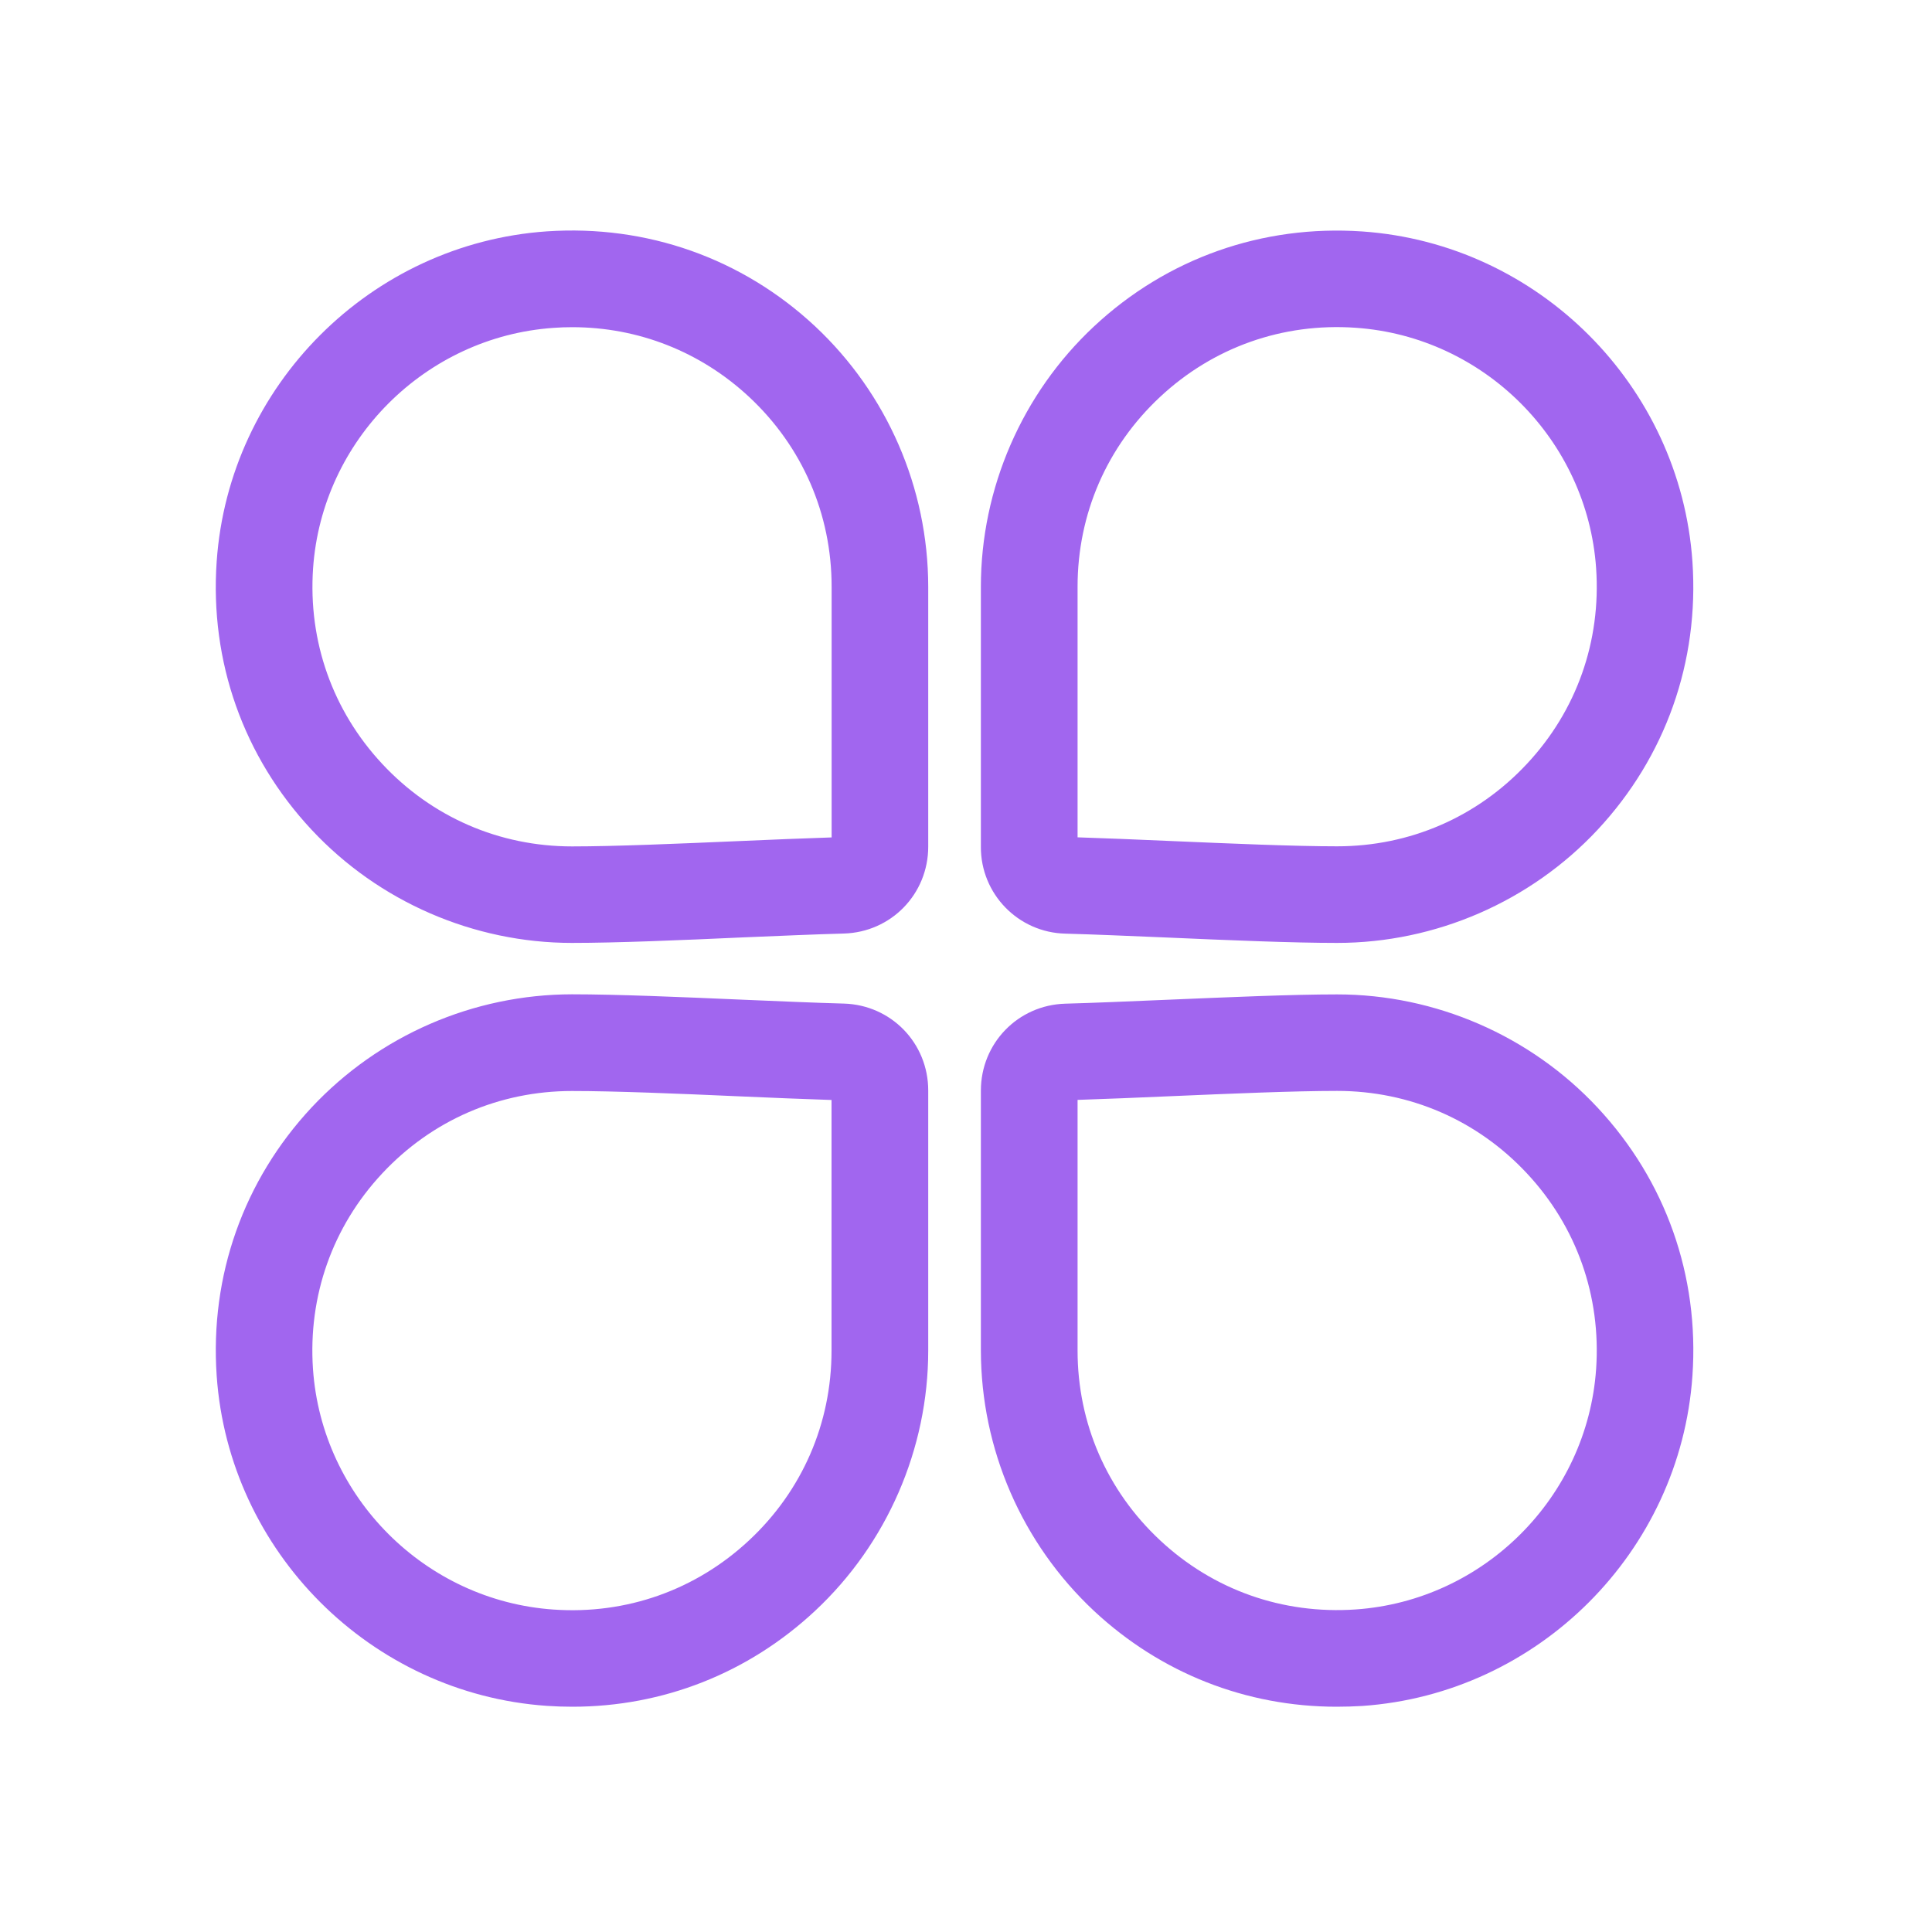
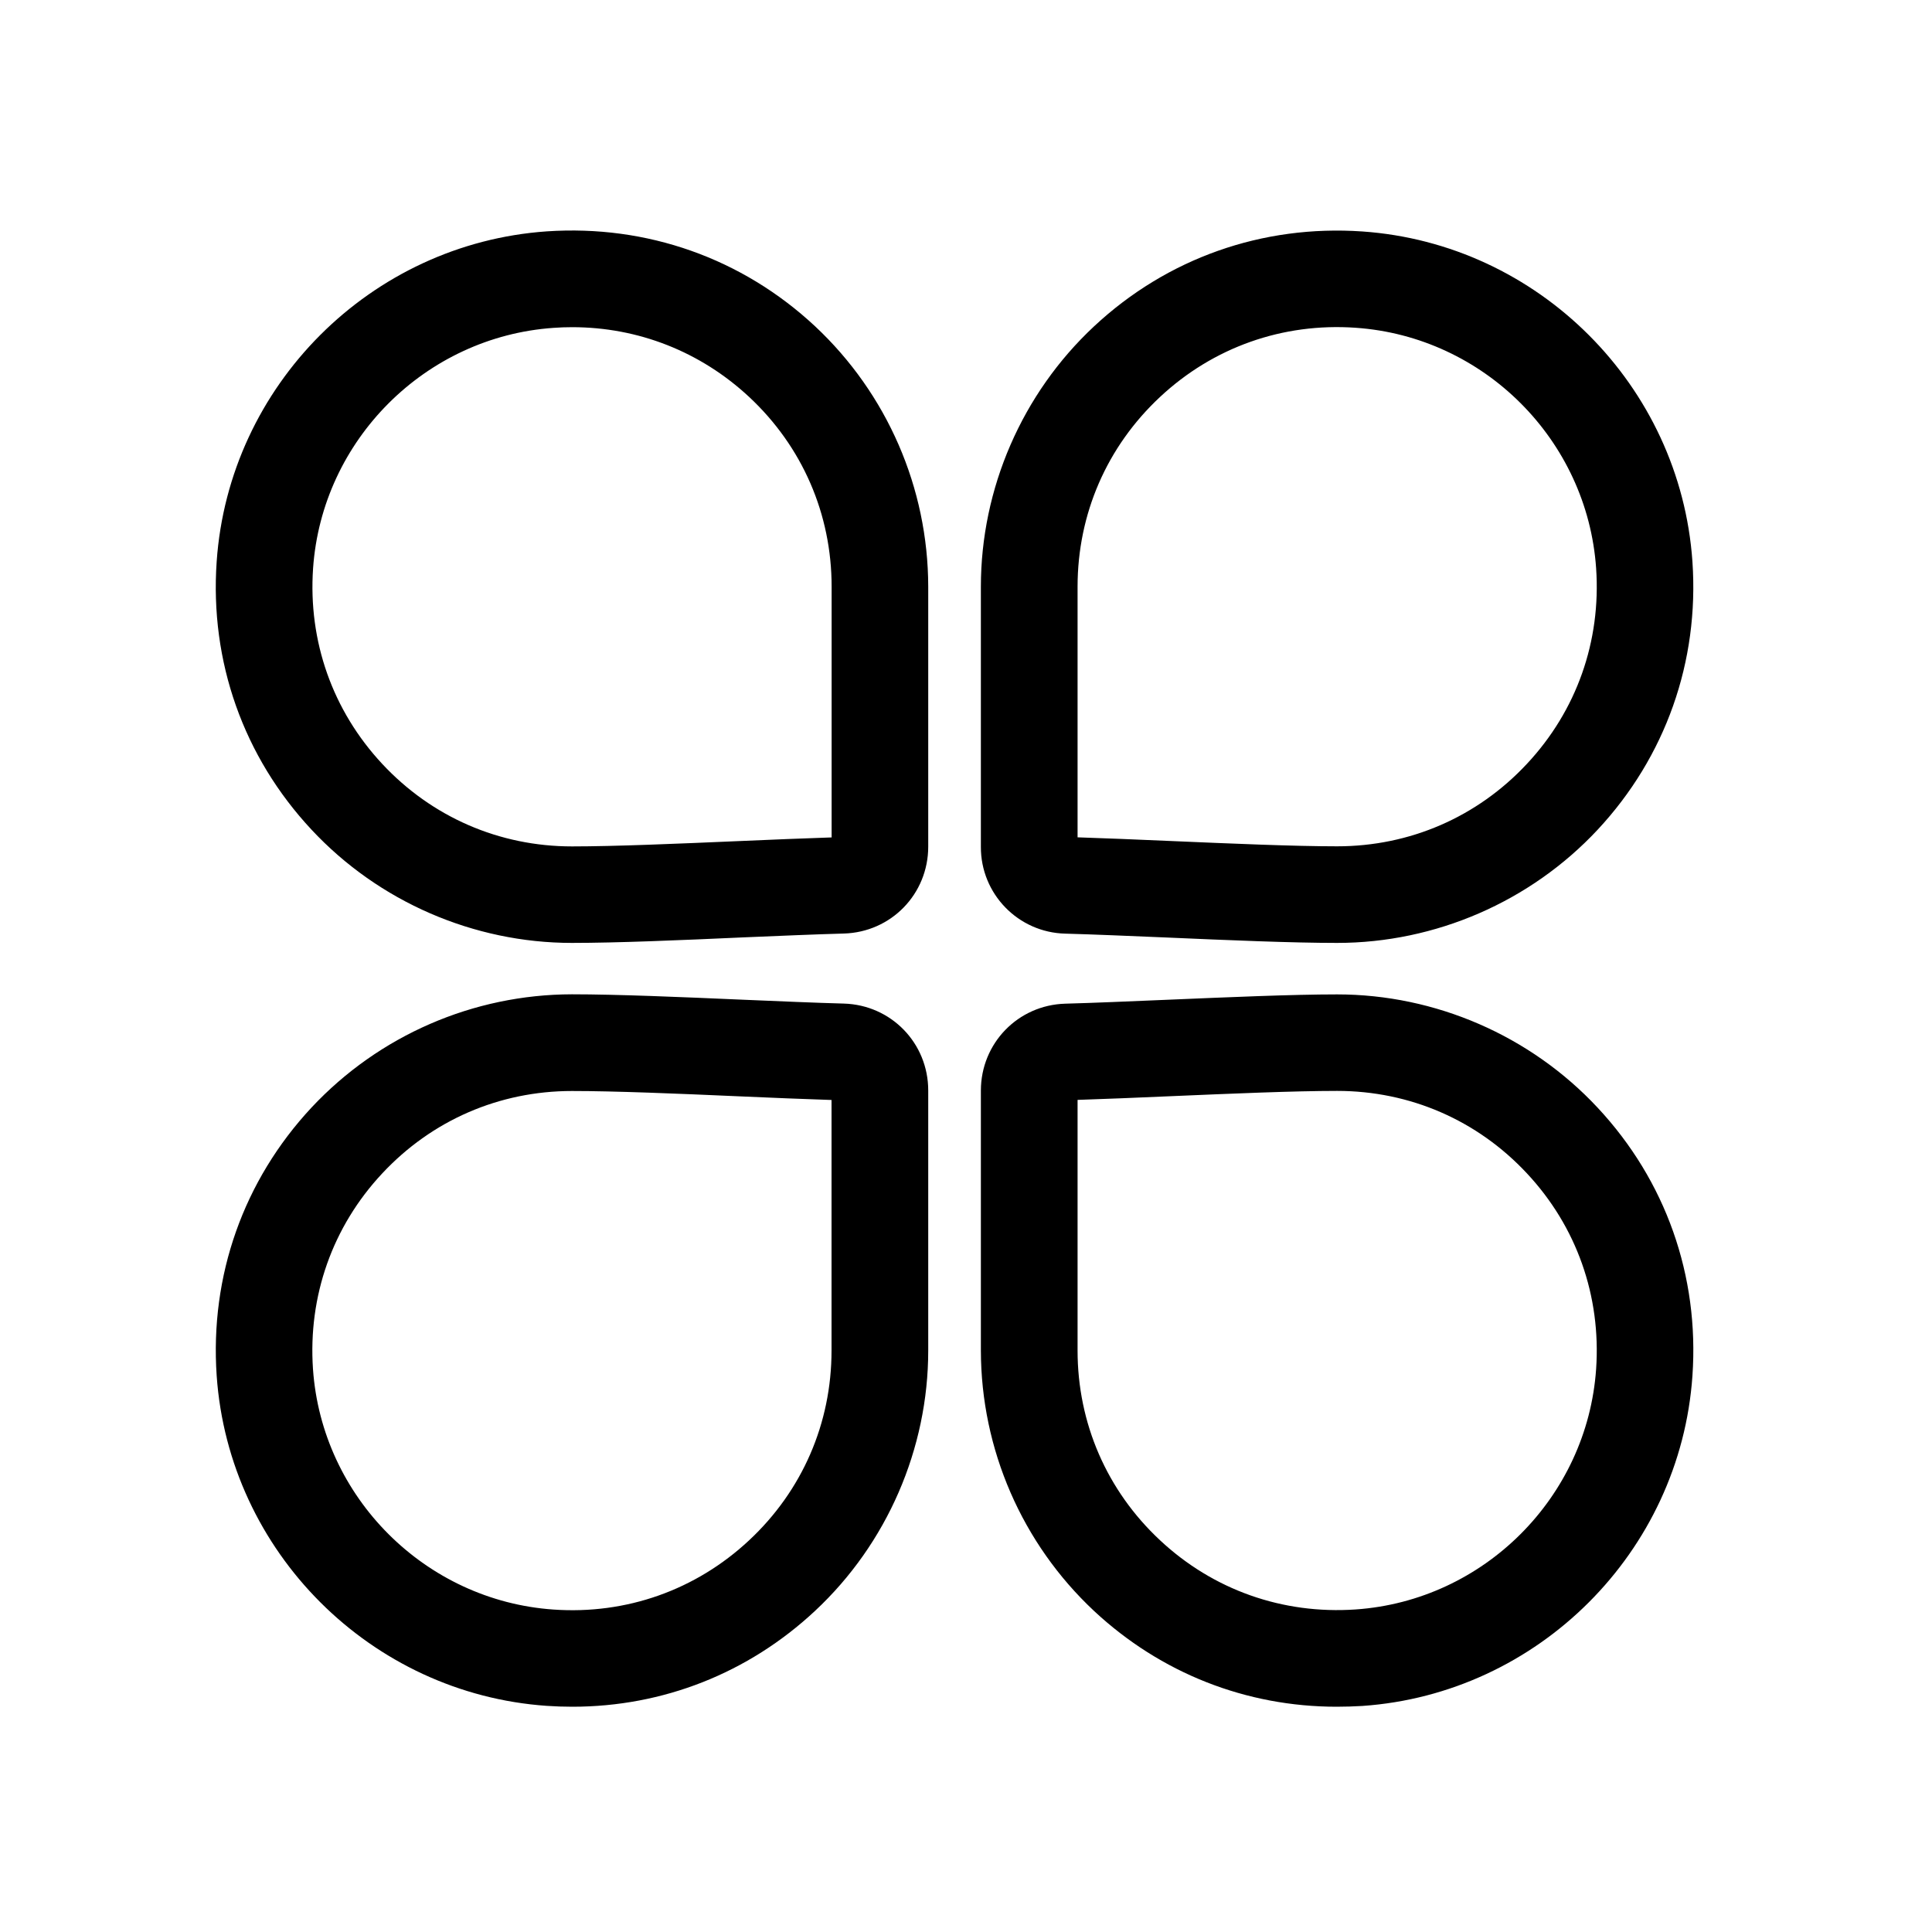
<svg xmlns="http://www.w3.org/2000/svg" t="1625814738013" class="icon" viewBox="0 0 1024 1024" version="1.1" p-id="2666" width="512" height="512">
-   <path d="M303.155 499.763c-52.122 0-102.451-21.862-138.035-60.006-36.096-38.656-53.965-89.139-50.278-142.131 6.451-93.338 81.664-168.55 175.002-175.002 52.992-3.584 103.475 14.234 142.131 50.278a189.43 189.43 0 0 1 60.006 138.035v137.779c0 25.139-19.661 45.363-44.749 46.08-15.309 0.41-33.894 1.229-53.606 2.048-32.768 1.485-66.611 2.918-90.47 2.918z m0.102-326.349c-3.277 0-6.554 0.102-9.882 0.358-67.942 4.71-122.726 59.494-127.437 127.437-2.662 38.656 10.342 75.469 36.659 103.68 26.317 28.211 62.054 43.725 100.608 43.725 22.733 0 56.064-1.434 88.269-2.816 17.818-0.768 34.714-1.485 49.306-1.946V310.989c0-38.554-15.514-74.291-43.725-100.608-25.805-24.013-58.778-36.966-93.798-36.966zM303.36 904.602c-4.506 0-9.011-0.154-13.517-0.461-93.338-6.451-168.55-81.664-175.002-175.002-3.635-52.992 14.234-103.475 50.278-142.131a189.43 189.43 0 0 1 138.035-60.006c23.859 0 57.805 1.434 90.624 2.867 19.61 0.819 38.195 1.638 53.453 2.048 25.088 0.717 44.749 20.941 44.749 46.08v137.779c0 52.122-21.862 102.451-60.006 138.035-35.379 33.024-80.589 50.79-128.614 50.79z m-0.205-326.349c-38.554 0-74.291 15.514-100.608 43.725-26.317 28.16-39.322 64.973-36.659 103.68 4.71 67.942 59.494 122.726 127.437 127.437 38.656 2.714 75.469-10.342 103.68-36.659 28.211-26.317 43.725-62.054 43.725-100.608v-132.813c-14.541-0.461-31.437-1.178-49.152-1.946-32.256-1.434-65.638-2.816-88.422-2.816zM708.71 499.763c-23.859 0-57.702-1.434-90.47-2.867-19.712-0.819-38.298-1.638-53.606-2.048a45.844 45.844 0 0 1-44.749-46.08V310.989c0-52.122 21.862-102.451 60.006-138.035 38.656-36.096 89.19-53.914 142.131-50.278 93.338 6.451 168.55 81.664 175.002 175.002 3.635 52.992-14.234 103.475-50.278 142.131-35.584 38.093-85.914 59.955-138.035 59.955z m-137.574-55.962c14.592 0.461 31.539 1.178 49.306 1.946 32.205 1.382 65.536 2.816 88.269 2.816 38.554 0 74.291-15.514 100.608-43.725 26.317-28.16 39.322-64.973 36.659-103.68-4.71-67.942-59.443-122.726-127.437-127.437-38.656-2.714-75.52 10.342-103.68 36.659-28.211 26.317-43.725 62.054-43.725 100.608v132.813zM708.506 904.602c-48.026 0-93.235-17.766-128.614-50.739a189.43 189.43 0 0 1-60.006-138.035V578.048c0-25.088 19.661-45.363 44.749-46.08 15.258-0.41 33.792-1.229 53.453-2.048 32.819-1.382 66.714-2.867 90.624-2.867 52.122 0 102.451 21.862 138.035 60.006 36.096 38.656 53.965 89.139 50.278 142.131-6.451 93.338-81.664 168.55-175.002 175.002-4.506 0.256-9.011 0.41-13.517 0.41z m-137.37-321.638v132.813c0 38.554 15.514 74.291 43.725 100.608 28.16 26.317 64.973 39.322 103.68 36.659 67.942-4.71 122.726-59.443 127.437-127.437 2.662-38.656-10.342-75.52-36.659-103.68-26.317-28.211-62.054-43.725-100.608-43.725-22.784 0-56.166 1.434-88.422 2.816-17.766 0.768-34.611 1.485-49.152 1.946z" fill="#a166ef" p-id="2667" />
+   <path d="M303.155 499.763c-52.122 0-102.451-21.862-138.035-60.006-36.096-38.656-53.965-89.139-50.278-142.131 6.451-93.338 81.664-168.55 175.002-175.002 52.992-3.584 103.475 14.234 142.131 50.278a189.43 189.43 0 0 1 60.006 138.035v137.779c0 25.139-19.661 45.363-44.749 46.08-15.309 0.41-33.894 1.229-53.606 2.048-32.768 1.485-66.611 2.918-90.47 2.918z m0.102-326.349c-3.277 0-6.554 0.102-9.882 0.358-67.942 4.71-122.726 59.494-127.437 127.437-2.662 38.656 10.342 75.469 36.659 103.68 26.317 28.211 62.054 43.725 100.608 43.725 22.733 0 56.064-1.434 88.269-2.816 17.818-0.768 34.714-1.485 49.306-1.946V310.989c0-38.554-15.514-74.291-43.725-100.608-25.805-24.013-58.778-36.966-93.798-36.966zM303.36 904.602c-4.506 0-9.011-0.154-13.517-0.461-93.338-6.451-168.55-81.664-175.002-175.002-3.635-52.992 14.234-103.475 50.278-142.131a189.43 189.43 0 0 1 138.035-60.006c23.859 0 57.805 1.434 90.624 2.867 19.61 0.819 38.195 1.638 53.453 2.048 25.088 0.717 44.749 20.941 44.749 46.08v137.779c0 52.122-21.862 102.451-60.006 138.035-35.379 33.024-80.589 50.79-128.614 50.79z m-0.205-326.349c-38.554 0-74.291 15.514-100.608 43.725-26.317 28.16-39.322 64.973-36.659 103.68 4.71 67.942 59.494 122.726 127.437 127.437 38.656 2.714 75.469-10.342 103.68-36.659 28.211-26.317 43.725-62.054 43.725-100.608v-132.813c-14.541-0.461-31.437-1.178-49.152-1.946-32.256-1.434-65.638-2.816-88.422-2.816zM708.71 499.763c-23.859 0-57.702-1.434-90.47-2.867-19.712-0.819-38.298-1.638-53.606-2.048a45.844 45.844 0 0 1-44.749-46.08V310.989c0-52.122 21.862-102.451 60.006-138.035 38.656-36.096 89.19-53.914 142.131-50.278 93.338 6.451 168.55 81.664 175.002 175.002 3.635 52.992-14.234 103.475-50.278 142.131-35.584 38.093-85.914 59.955-138.035 59.955z m-137.574-55.962c14.592 0.461 31.539 1.178 49.306 1.946 32.205 1.382 65.536 2.816 88.269 2.816 38.554 0 74.291-15.514 100.608-43.725 26.317-28.16 39.322-64.973 36.659-103.68-4.71-67.942-59.443-122.726-127.437-127.437-38.656-2.714-75.52 10.342-103.68 36.659-28.211 26.317-43.725 62.054-43.725 100.608v132.813zM708.506 904.602c-48.026 0-93.235-17.766-128.614-50.739a189.43 189.43 0 0 1-60.006-138.035V578.048c0-25.088 19.661-45.363 44.749-46.08 15.258-0.41 33.792-1.229 53.453-2.048 32.819-1.382 66.714-2.867 90.624-2.867 52.122 0 102.451 21.862 138.035 60.006 36.096 38.656 53.965 89.139 50.278 142.131-6.451 93.338-81.664 168.55-175.002 175.002-4.506 0.256-9.011 0.41-13.517 0.41z m-137.37-321.638v132.813c0 38.554 15.514 74.291 43.725 100.608 28.16 26.317 64.973 39.322 103.68 36.659 67.942-4.71 122.726-59.443 127.437-127.437 2.662-38.656-10.342-75.52-36.659-103.68-26.317-28.211-62.054-43.725-100.608-43.725-22.784 0-56.166 1.434-88.422 2.816-17.766 0.768-34.611 1.485-49.152 1.946z" p-id="2667" />
</svg>
